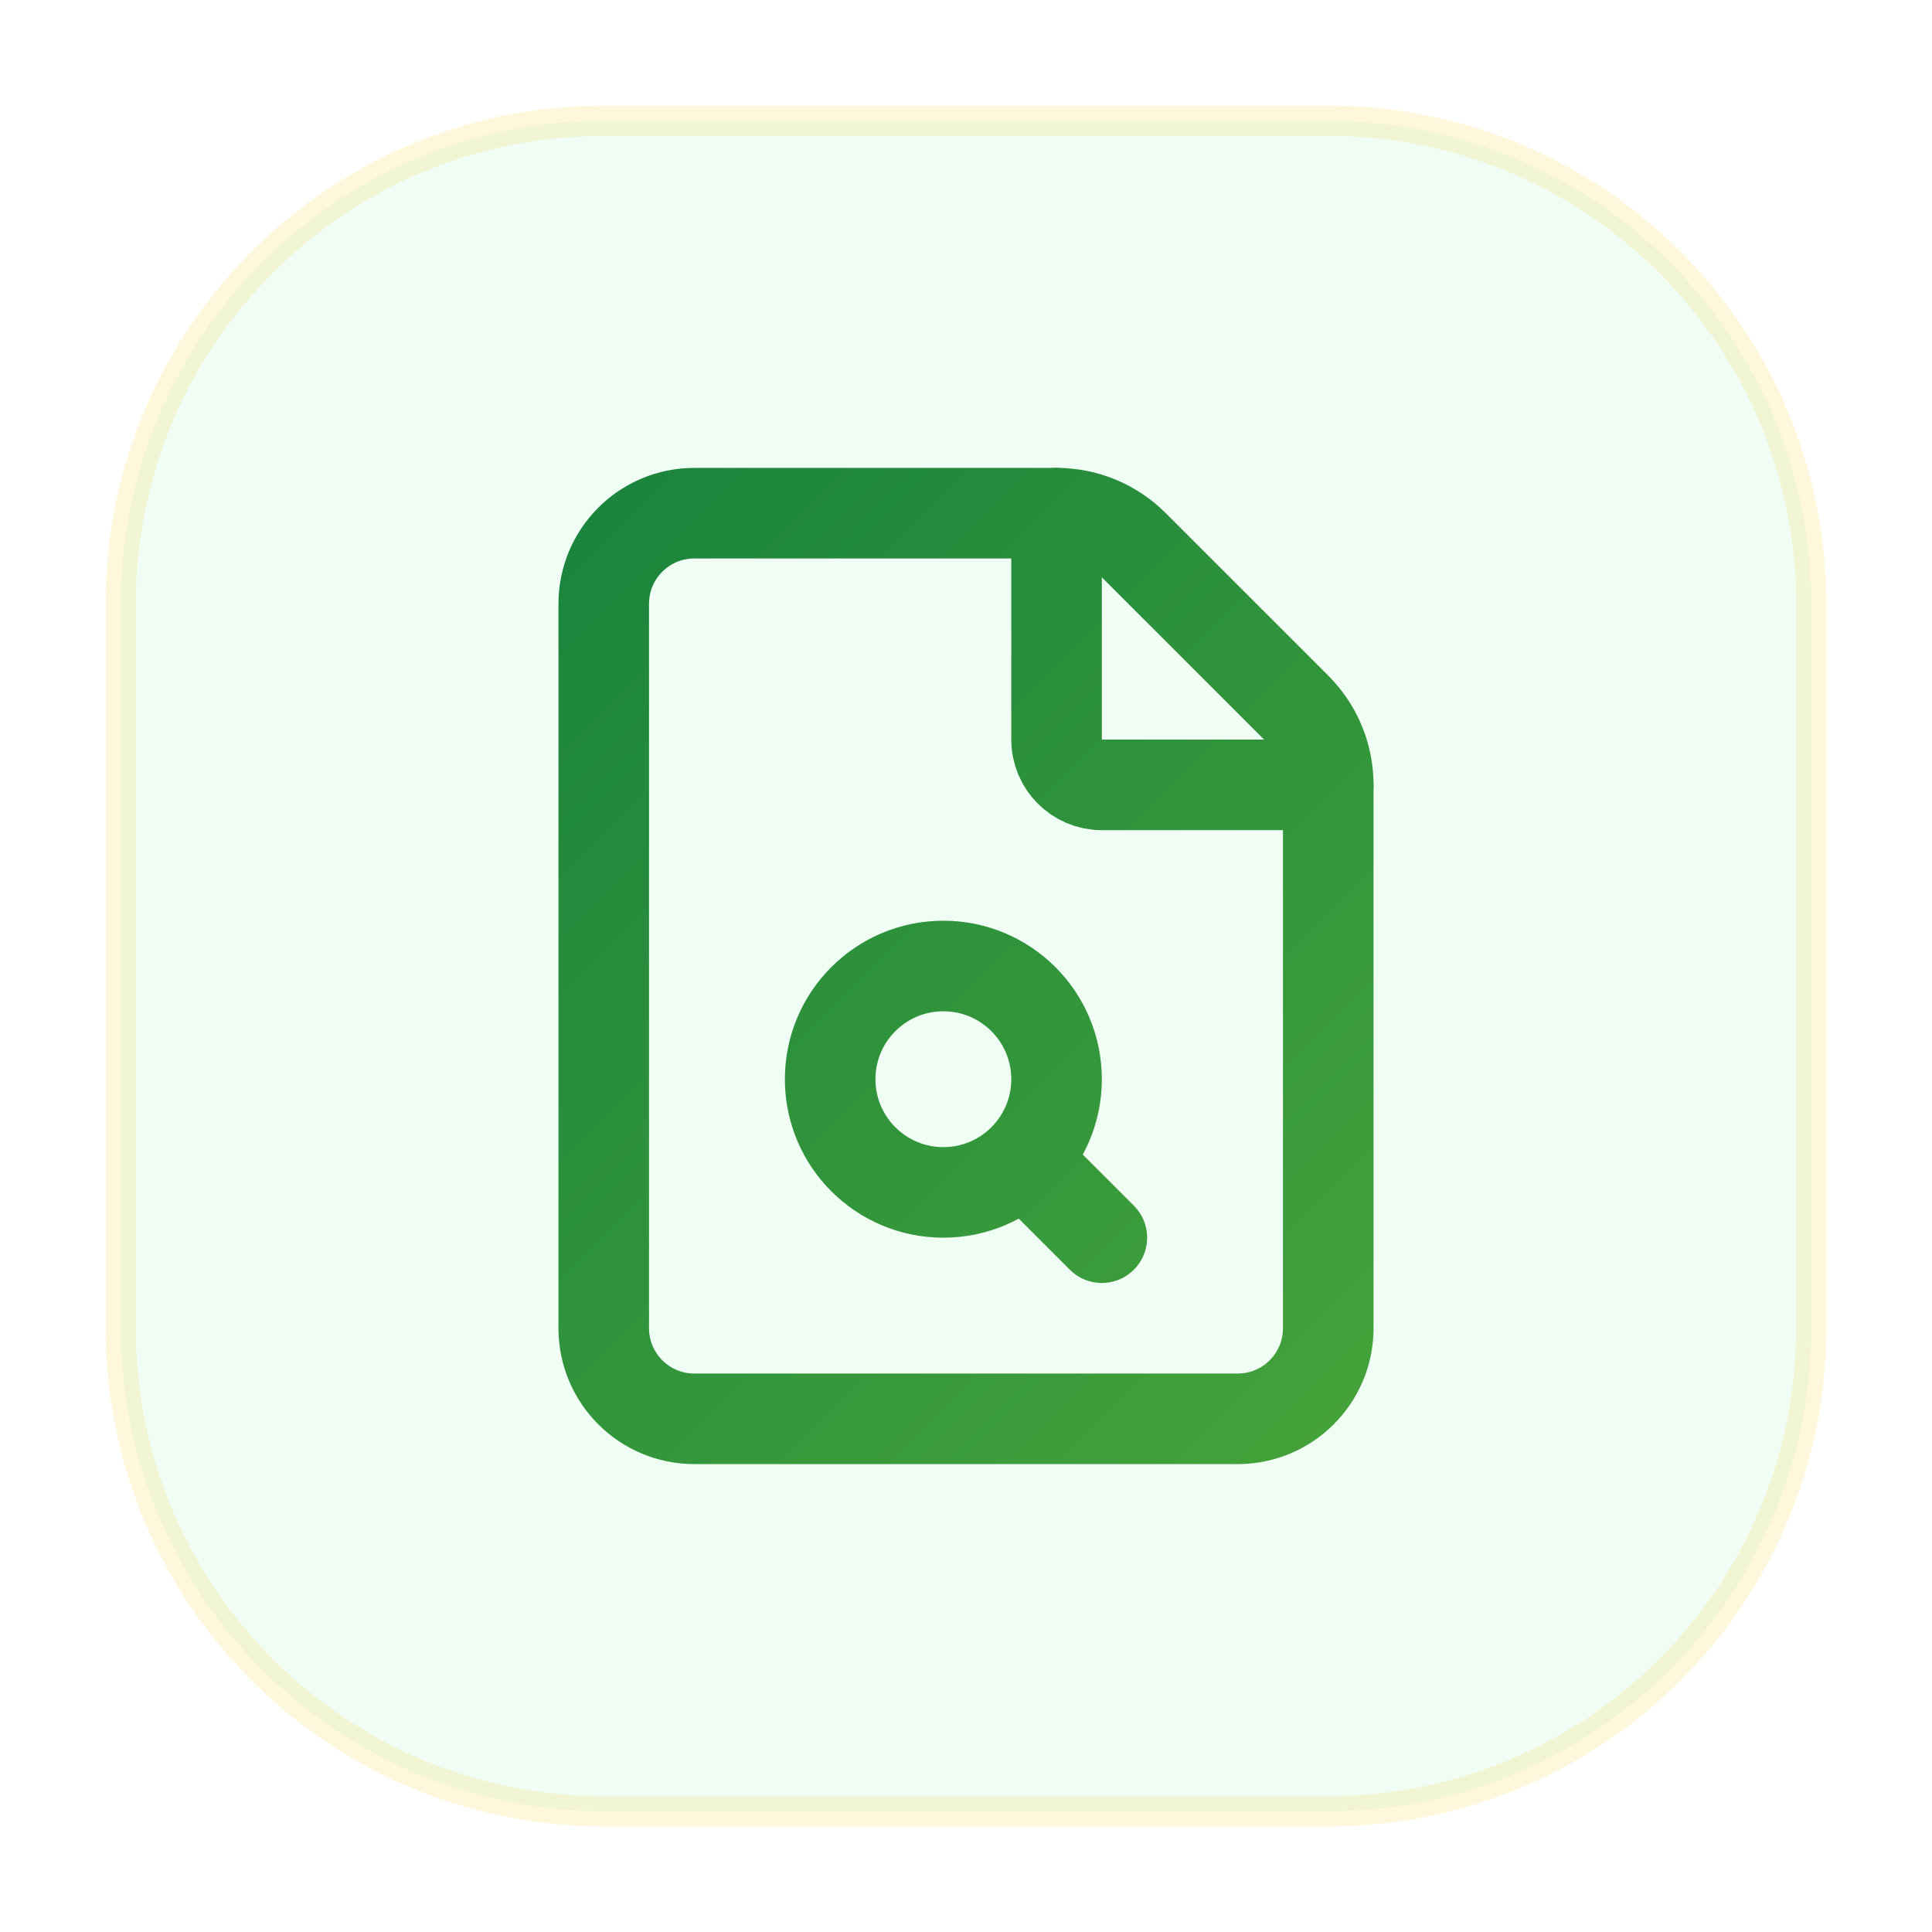
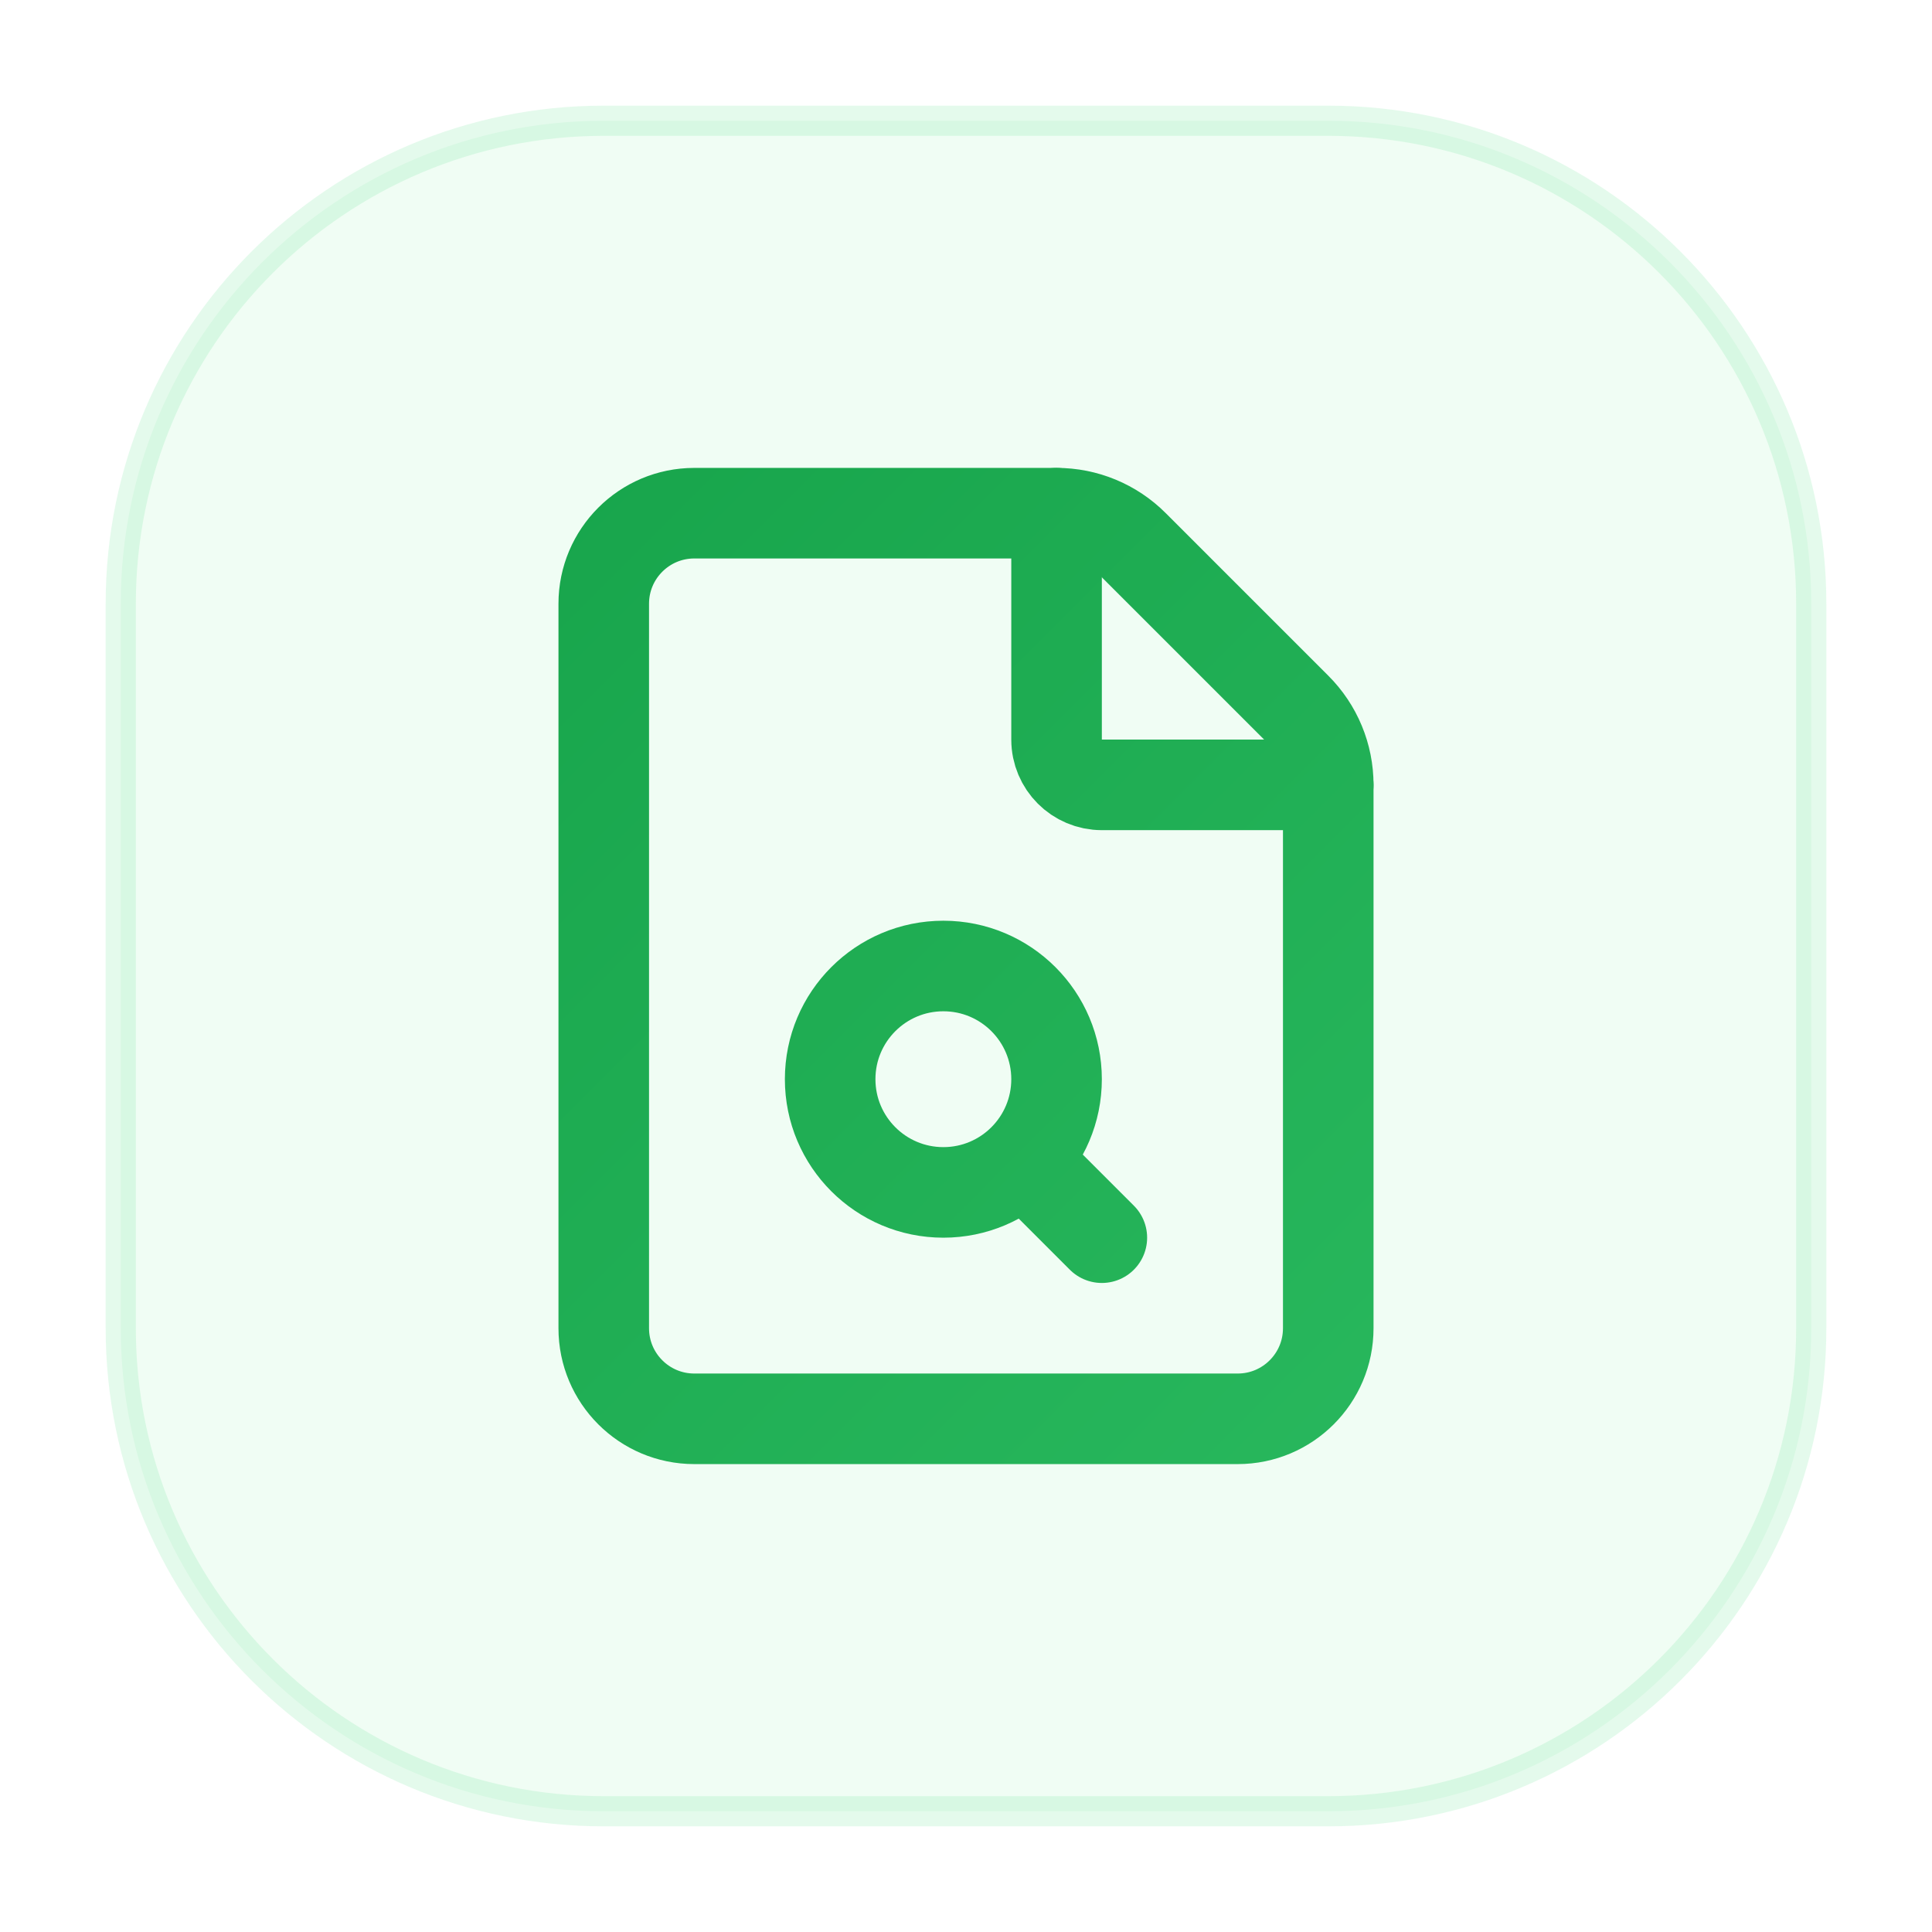
<svg xmlns="http://www.w3.org/2000/svg" viewBox="0 0 64 64" fill="none">
  <defs>
-     <linearGradient id="g73" x1="0" y1="0" x2="64" y2="64" gradientUnits="userSpaceOnUse">
-       <stop offset="0%" stop-color="#15803d" />
-       <stop offset="100%" stop-color="#a3e635" />
+     <linearGradient id="g70" x1="0" y1="0" x2="64" y2="64" gradientUnits="userSpaceOnUse">
+       <stop offset="0%" stop-color="#16a34a" />
+       <stop offset="100%" stop-color="#4ade80" />
    </linearGradient>
  </defs>
  <rect x="4" y="4" width="56" height="56" rx="16" fill="#f0fdf4" />
-   <rect x="4" y="4" width="56" height="56" rx="16" fill="none" stroke="#facc15" stroke-width="1" opacity="0.15" />
-   <g transform="translate(14,14) scale(1.5)" stroke="url(#g73)" stroke-width="2" stroke-linecap="round" stroke-linejoin="round" fill="none">
+   <rect x="4" y="4" width="56" height="56" rx="16" fill="none" stroke="#4ade80" stroke-width="1" opacity="0.15" />
+   <g transform="translate(14,14) scale(1.5)" stroke="url(#g70)" stroke-width="2" stroke-linecap="round" stroke-linejoin="round" fill="none">
    <path d="M6 22a2 2 0 0 1-2-2V4a2 2 0 0 1 2-2h8a2.4 2.4 0 0 1 1.704.706l3.588 3.588A2.4 2.4 0 0 1 20 8v12a2 2 0 0 1-2 2z" />
    <path d="M14 2v5a1 1 0 0 0 1 1h5" />
    <circle cx="11.5" cy="14.5" r="2.5" />
    <path d="M13.3 16.3 15 18" />
  </g>
</svg>
